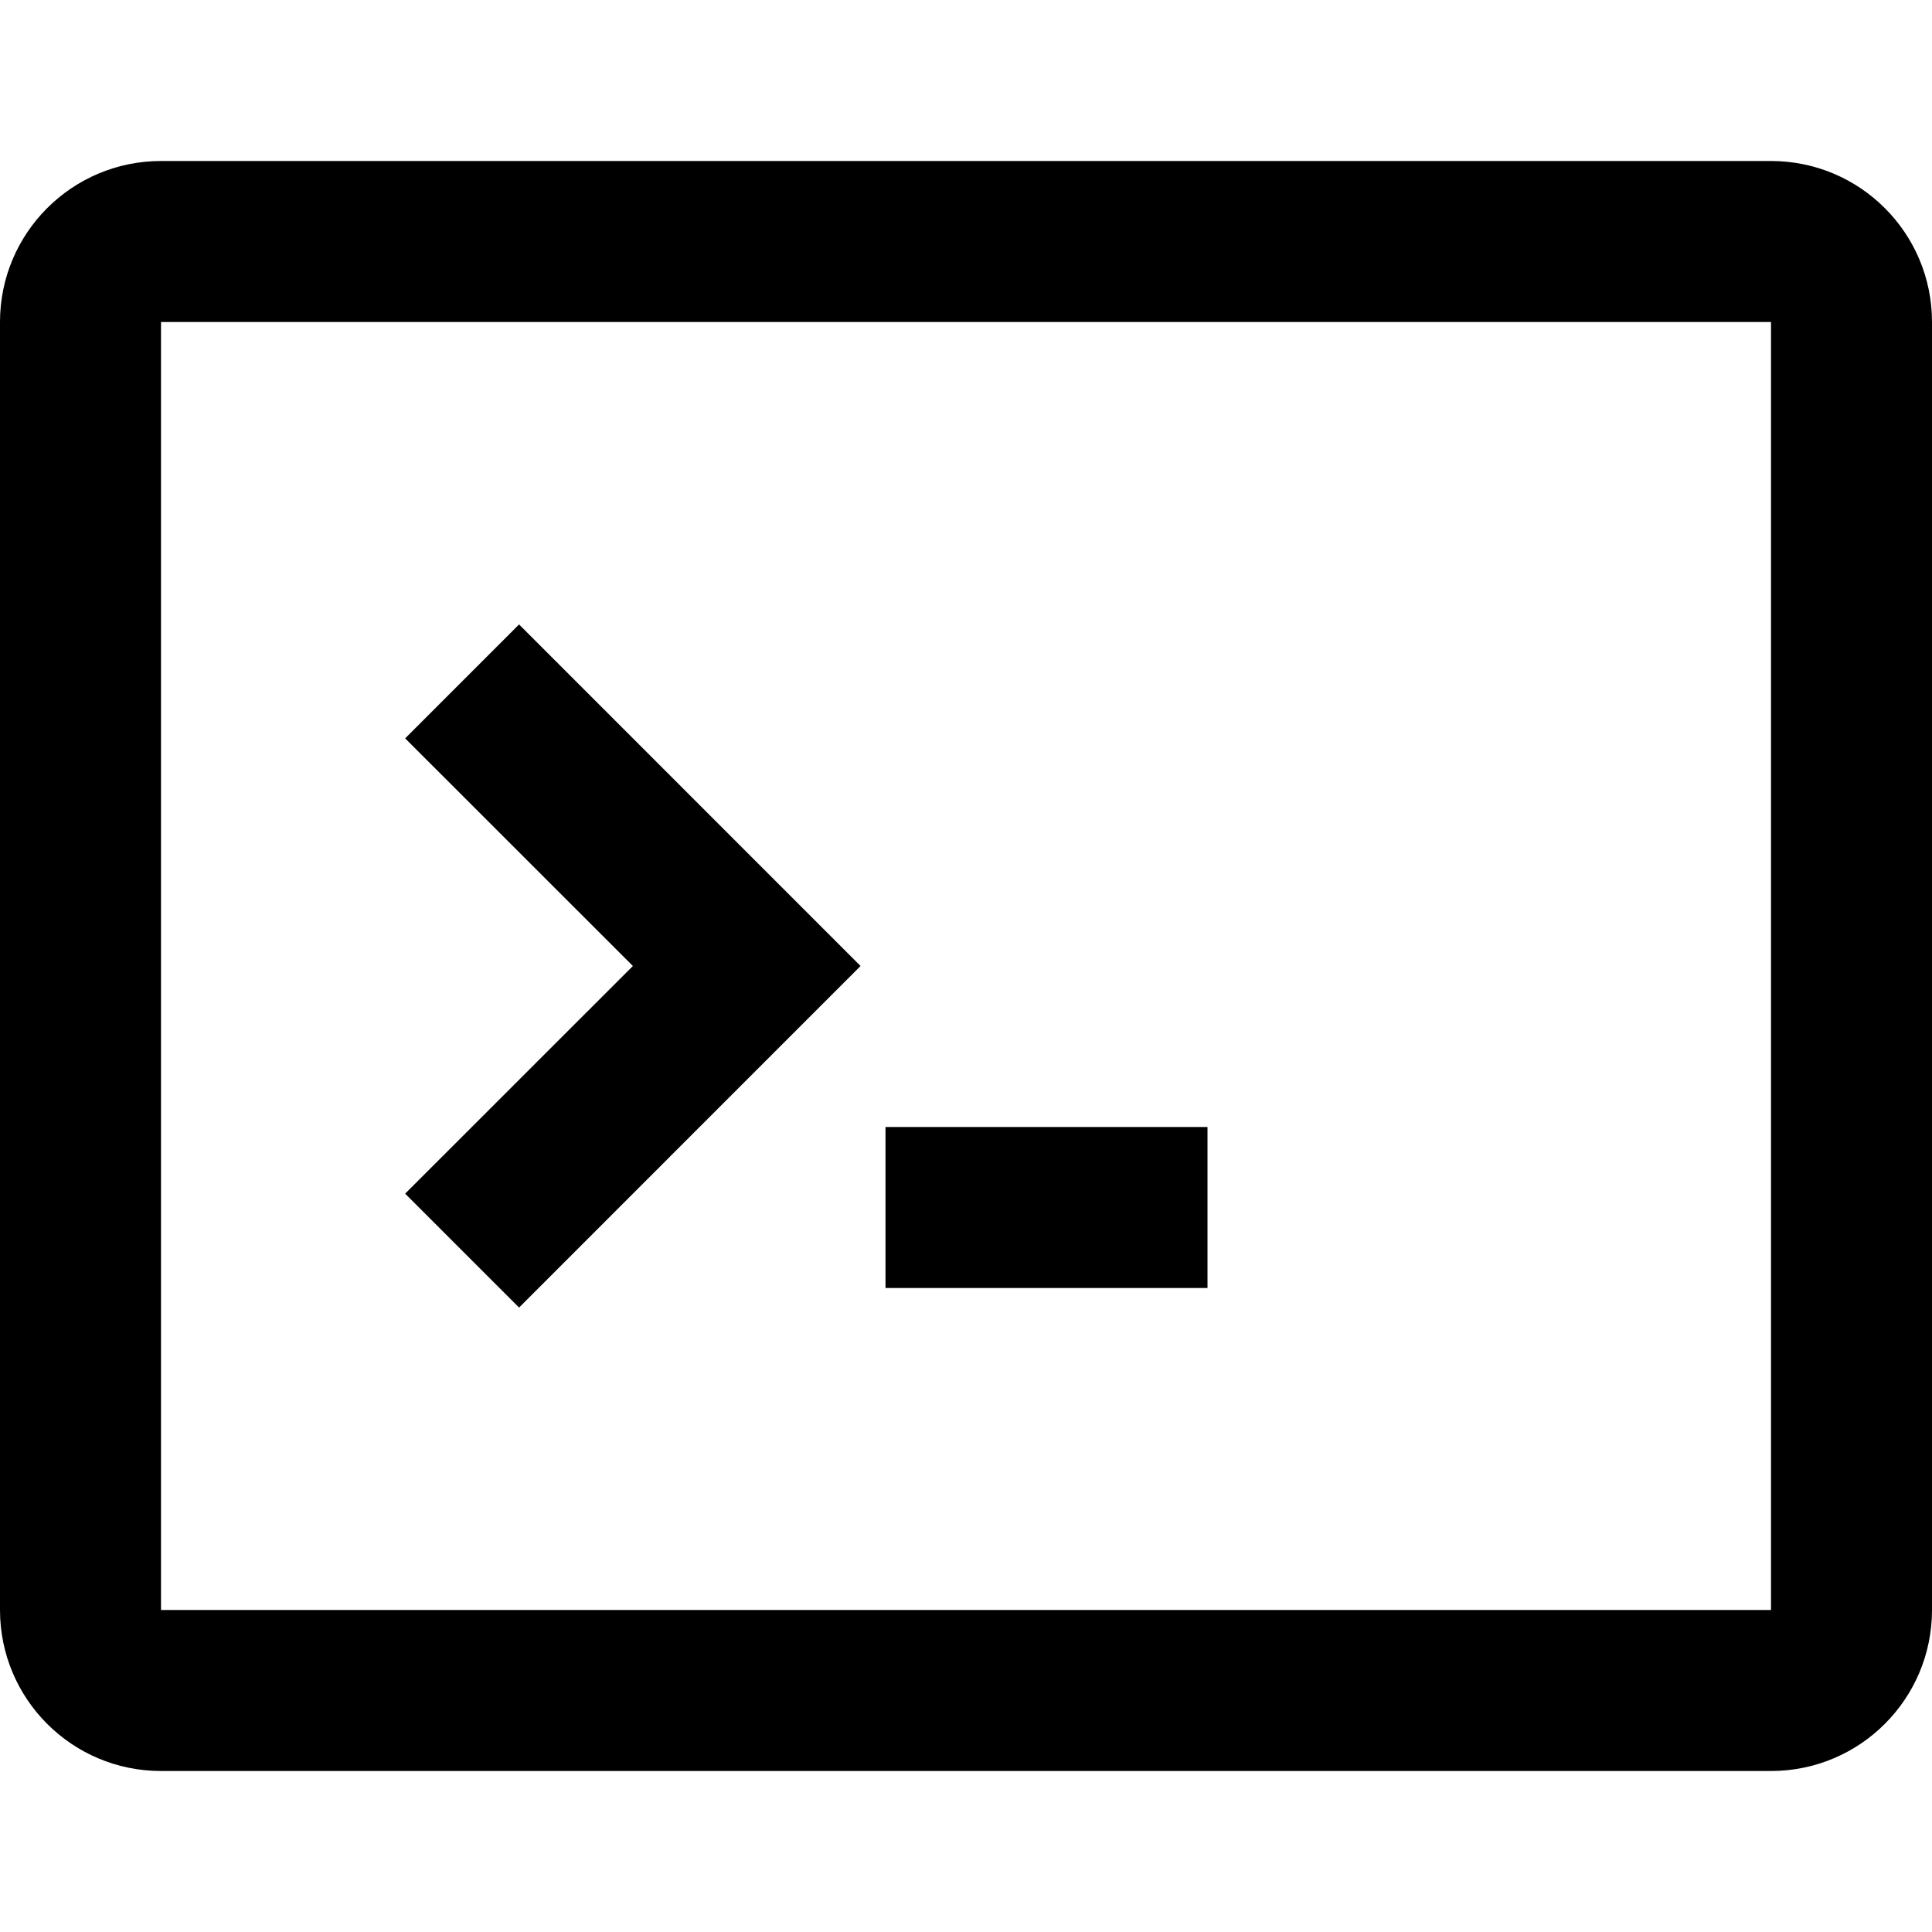
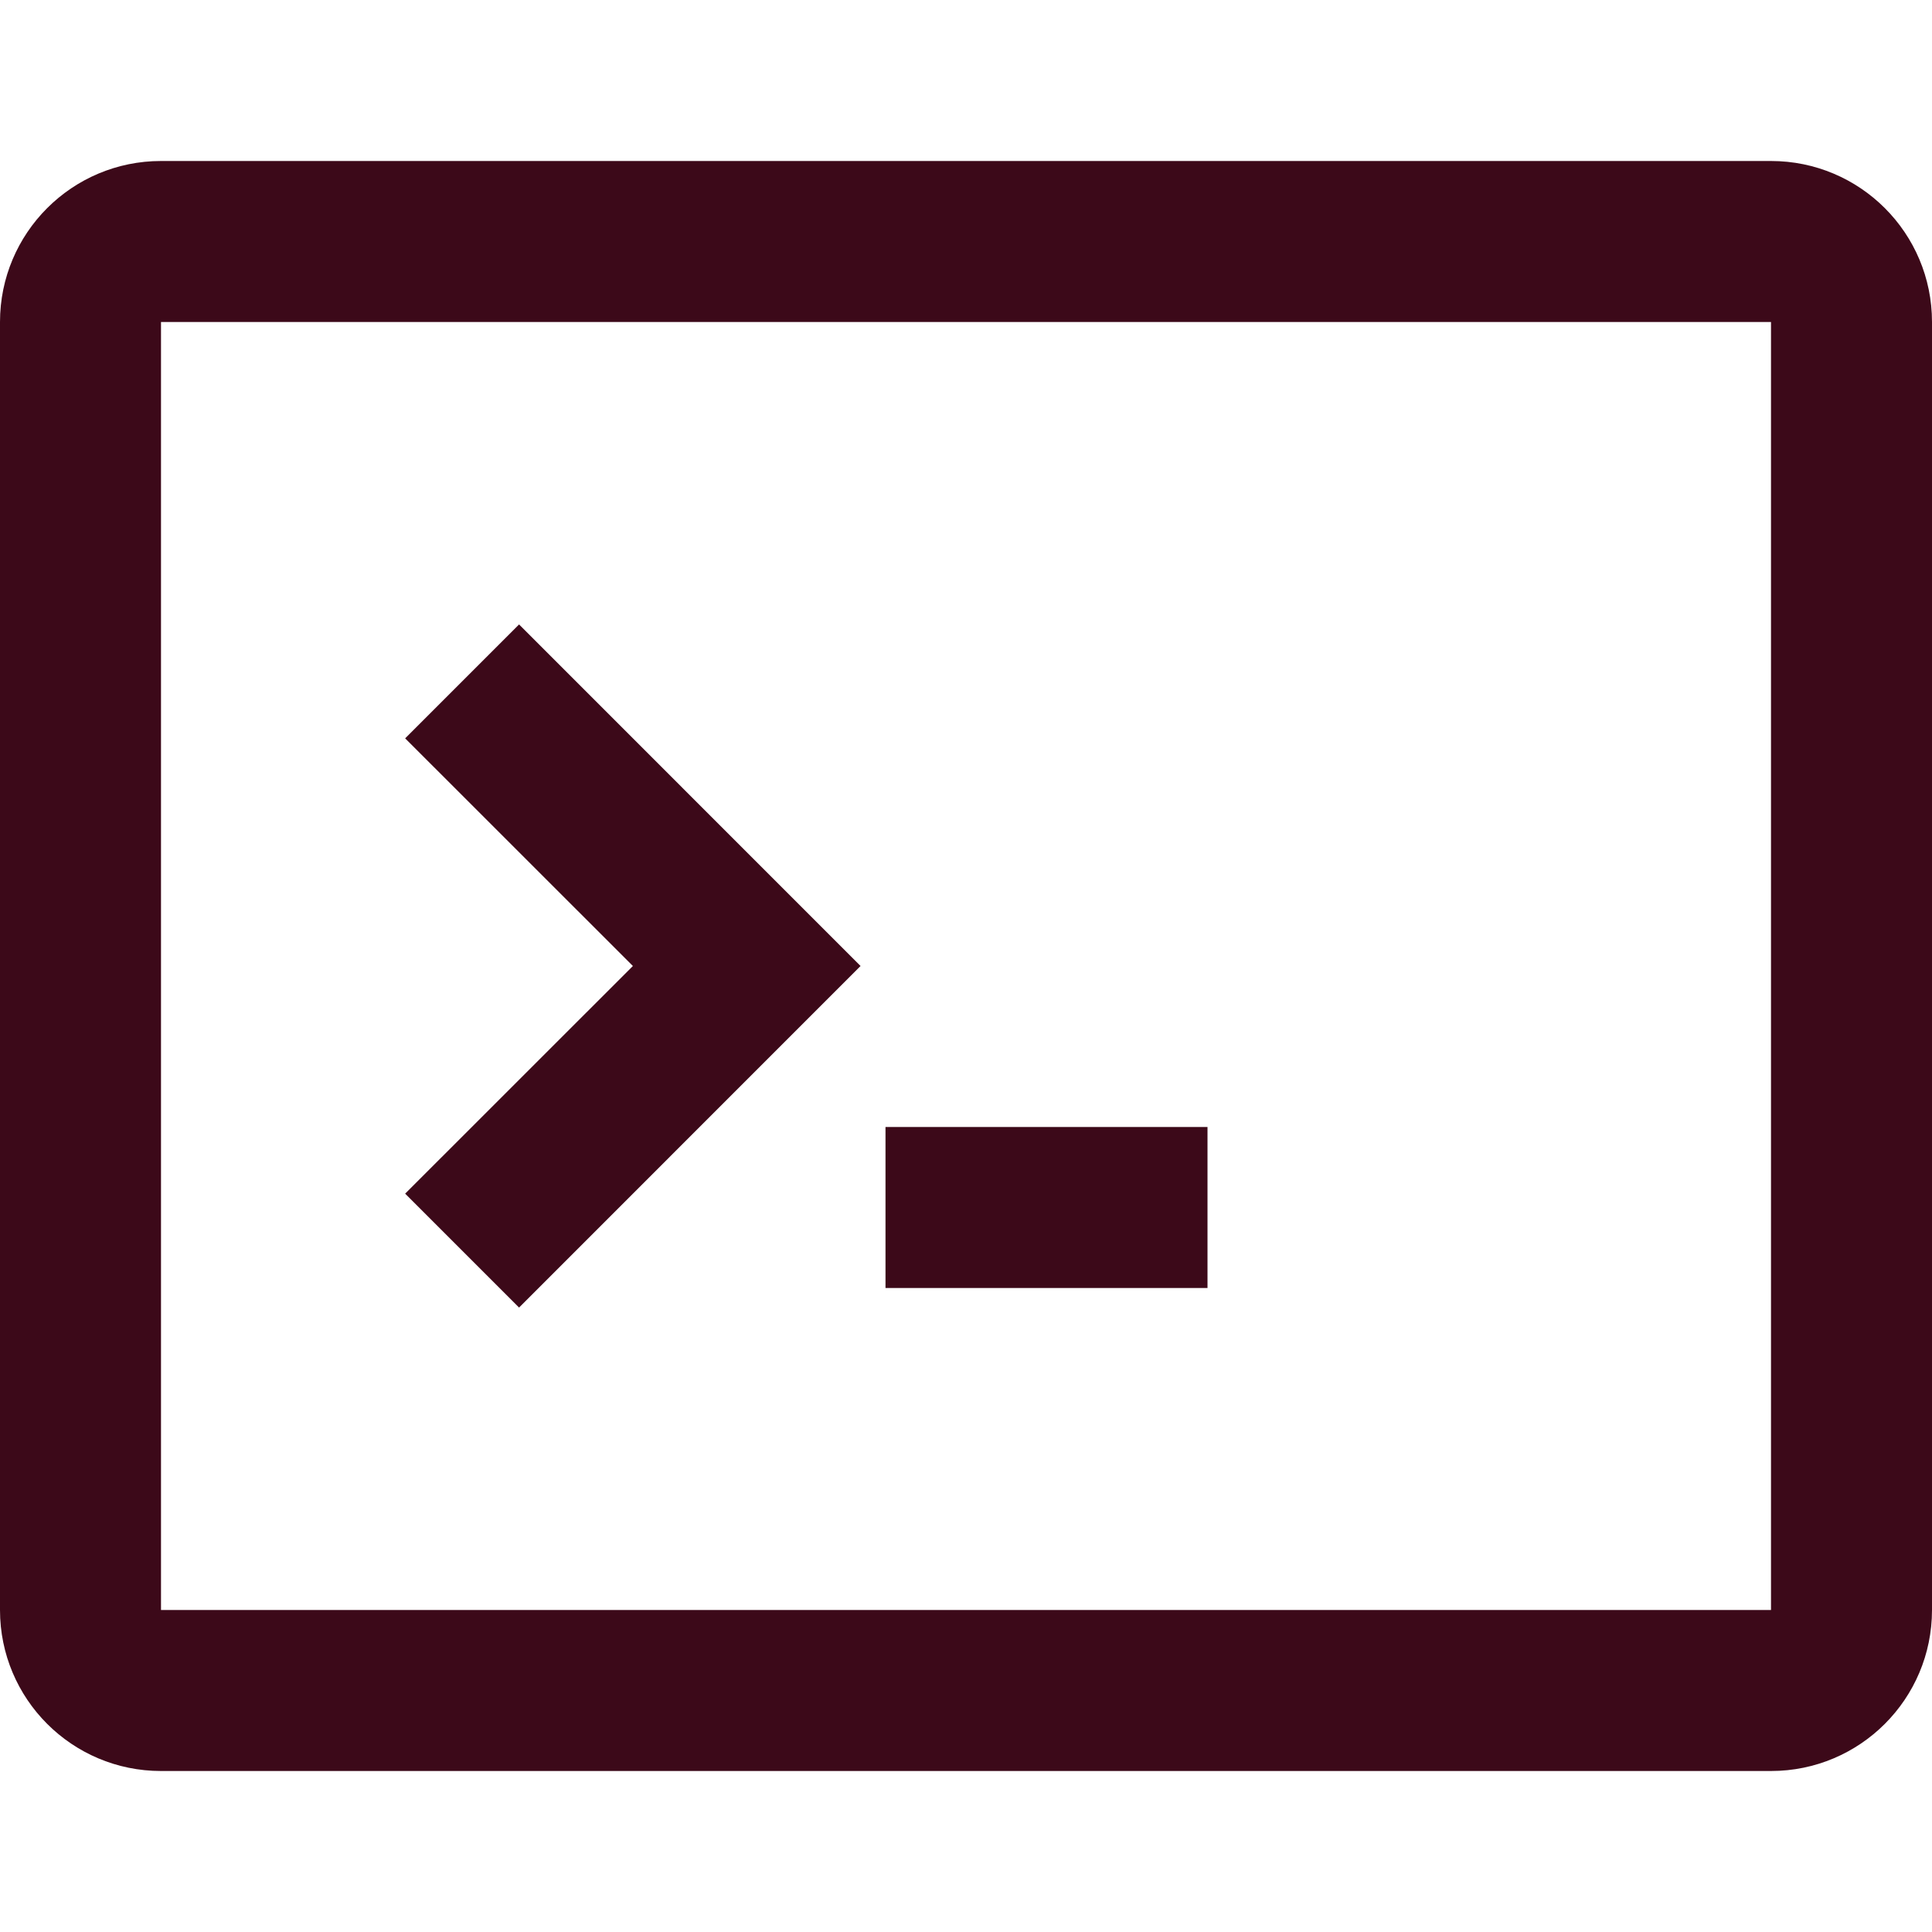
- <svg xmlns="http://www.w3.org/2000/svg" width="24" height="24" viewBox="0 0 24 24" fill="#021431">
-   <path d="M5.033 14.828L6.448 16.243L10.69 12L6.448 7.757L5.033 9.172L7.862 12L5.033 14.828Z" fill="#000000" />
-   <path d="M15 14H11V16H15V14Z" fill="#000000" />
-   <path fill-rule="evenodd" clip-rule="evenodd" d="M2 2C0.895 2 0 2.895 0 4V20C0 21.105 0.895 22 2 22H22C23.105 22 24 21.105 24 20V4C24 2.895 23.105 2 22 2H2ZM22 4H2L2 20H22V4Z" fill="#000000" />
+ <svg xmlns="http://www.w3.org/2000/svg" width="24" height="24" viewBox="0 0 24 24" fill="#3c0919">
+   <path d="M5.033 14.828L6.448 16.243L10.69 12L6.448 7.757L5.033 9.172L7.862 12L5.033 14.828Z" fill="#3c0919" />
+   <path d="M15 14H11V16H15V14Z" fill="#3c0919" />
+   <path fill-rule="evenodd" clip-rule="evenodd" d="M2 2C0.895 2 0 2.895 0 4V20C0 21.105 0.895 22 2 22H22C23.105 22 24 21.105 24 20V4C24 2.895 23.105 2 22 2H2ZM22 4H2L2 20H22V4Z" fill="#3c0919" />
</svg>
